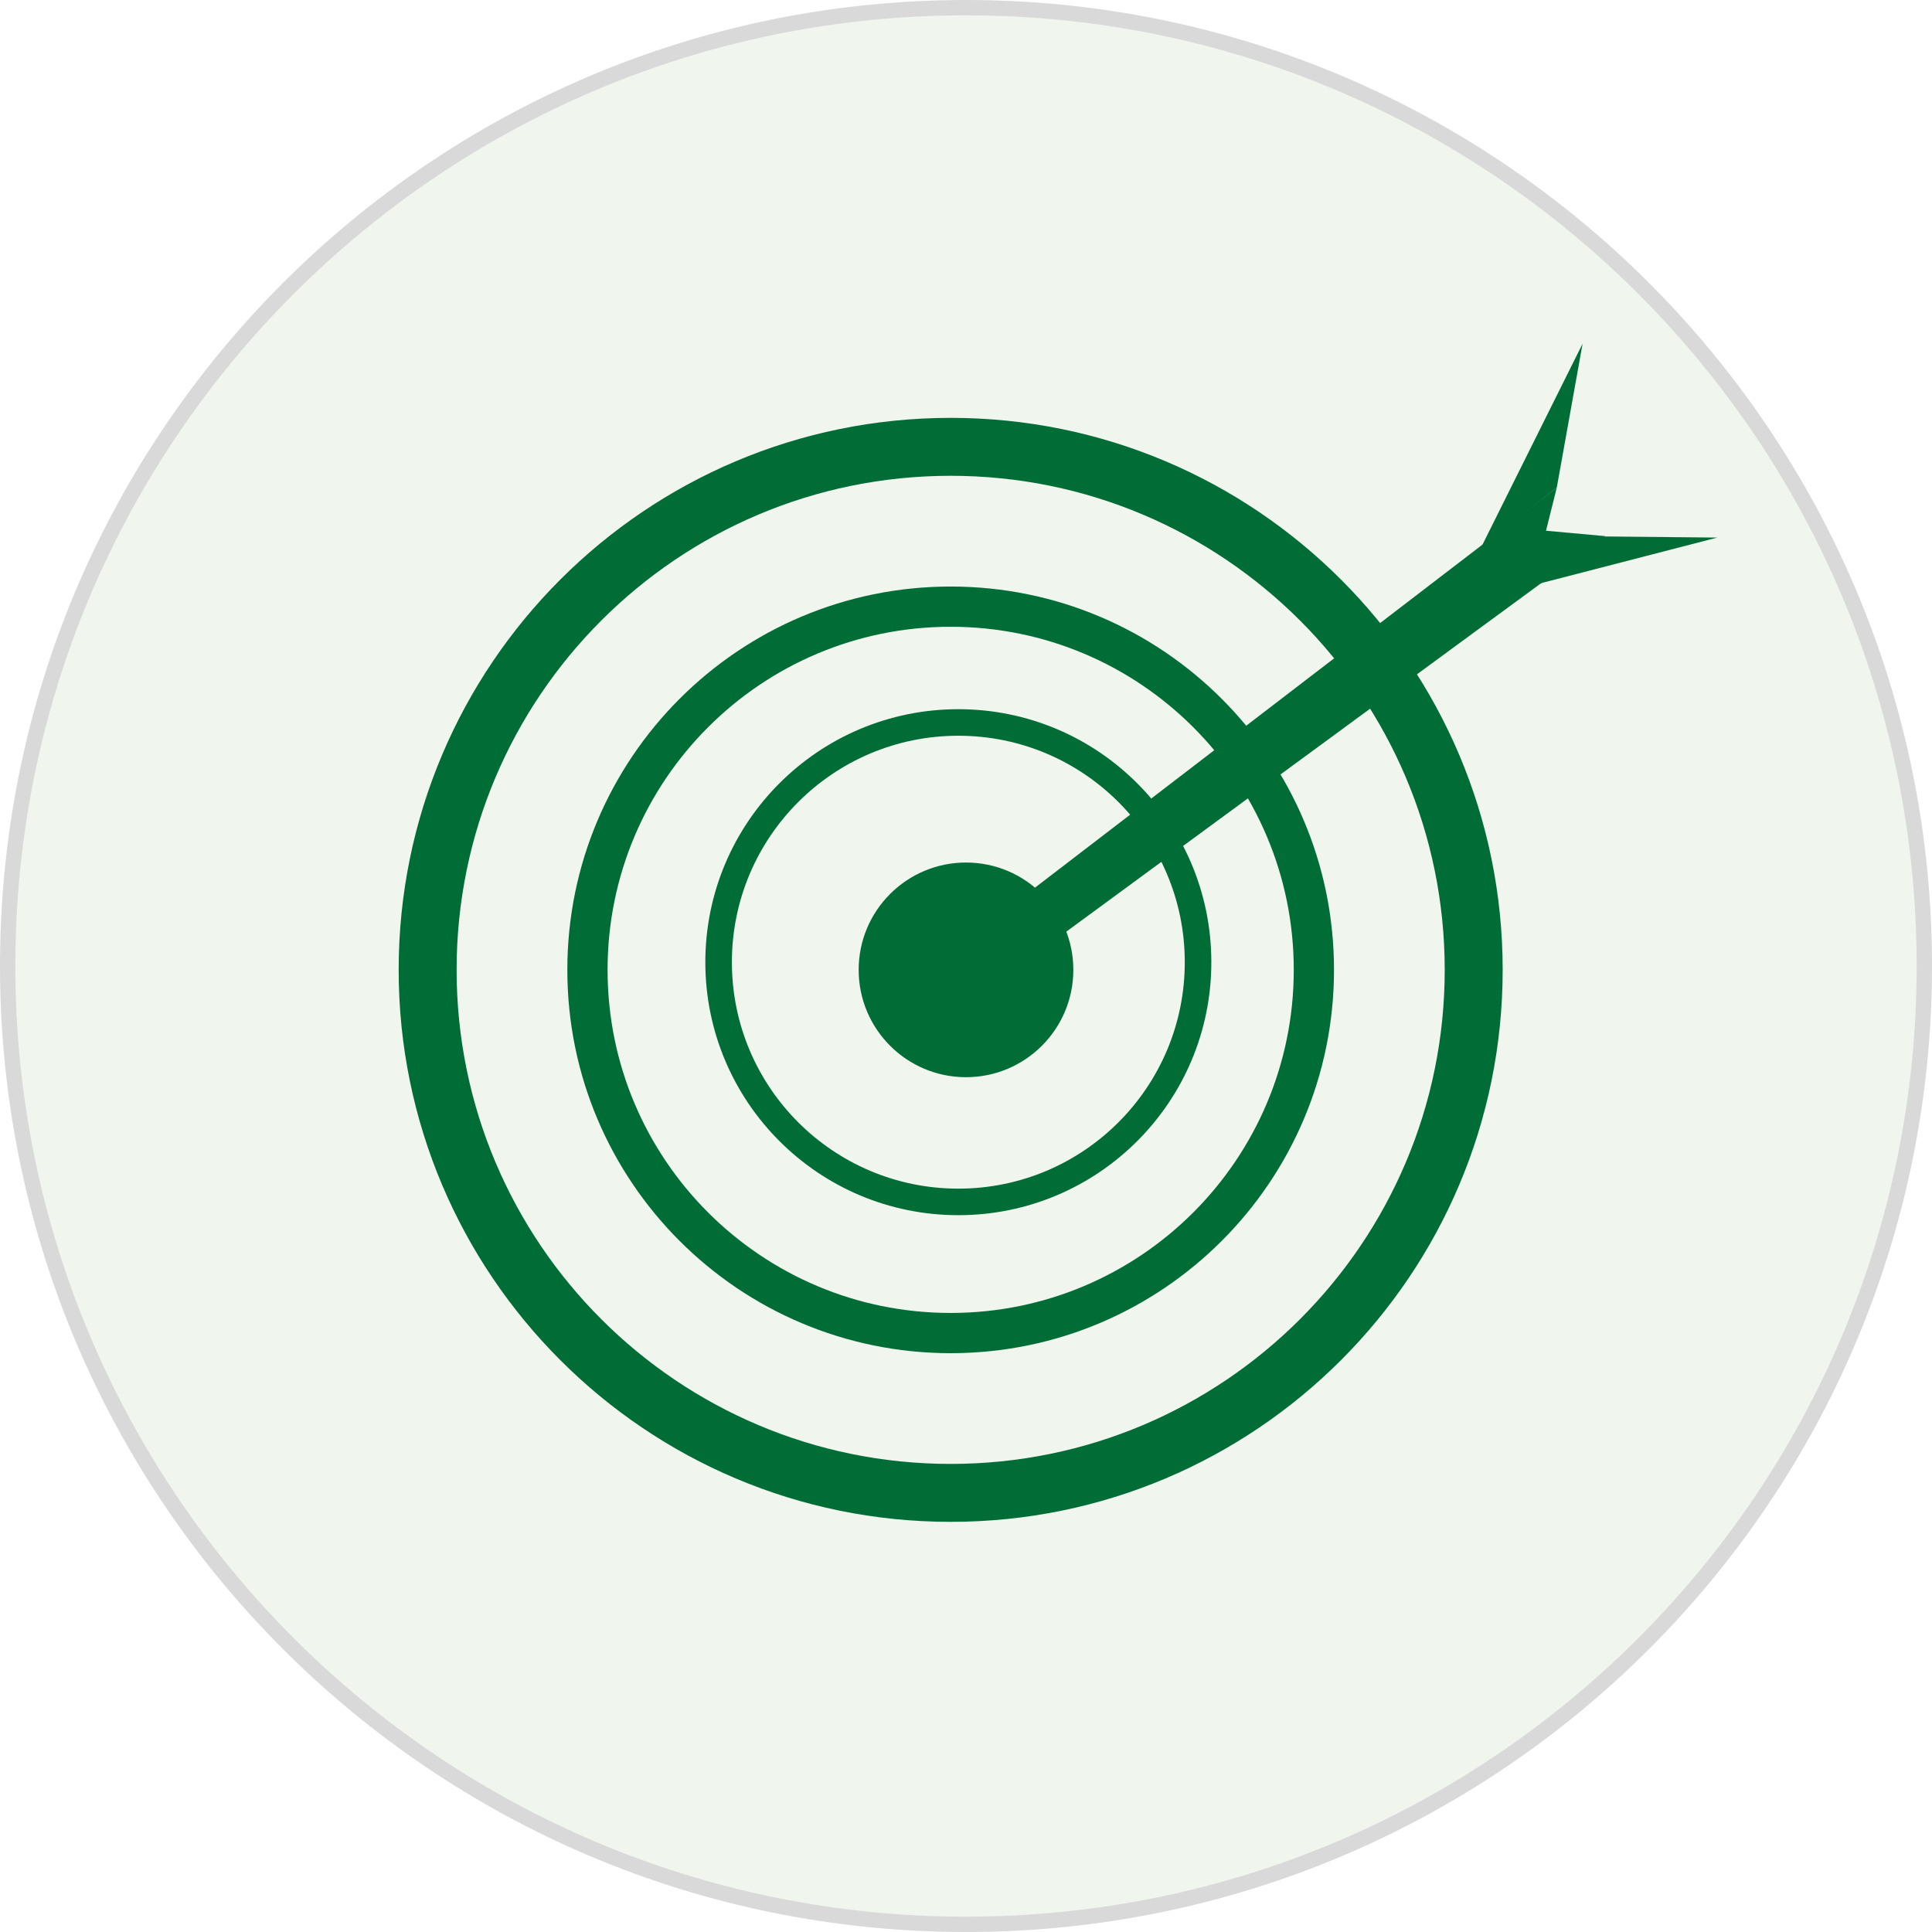
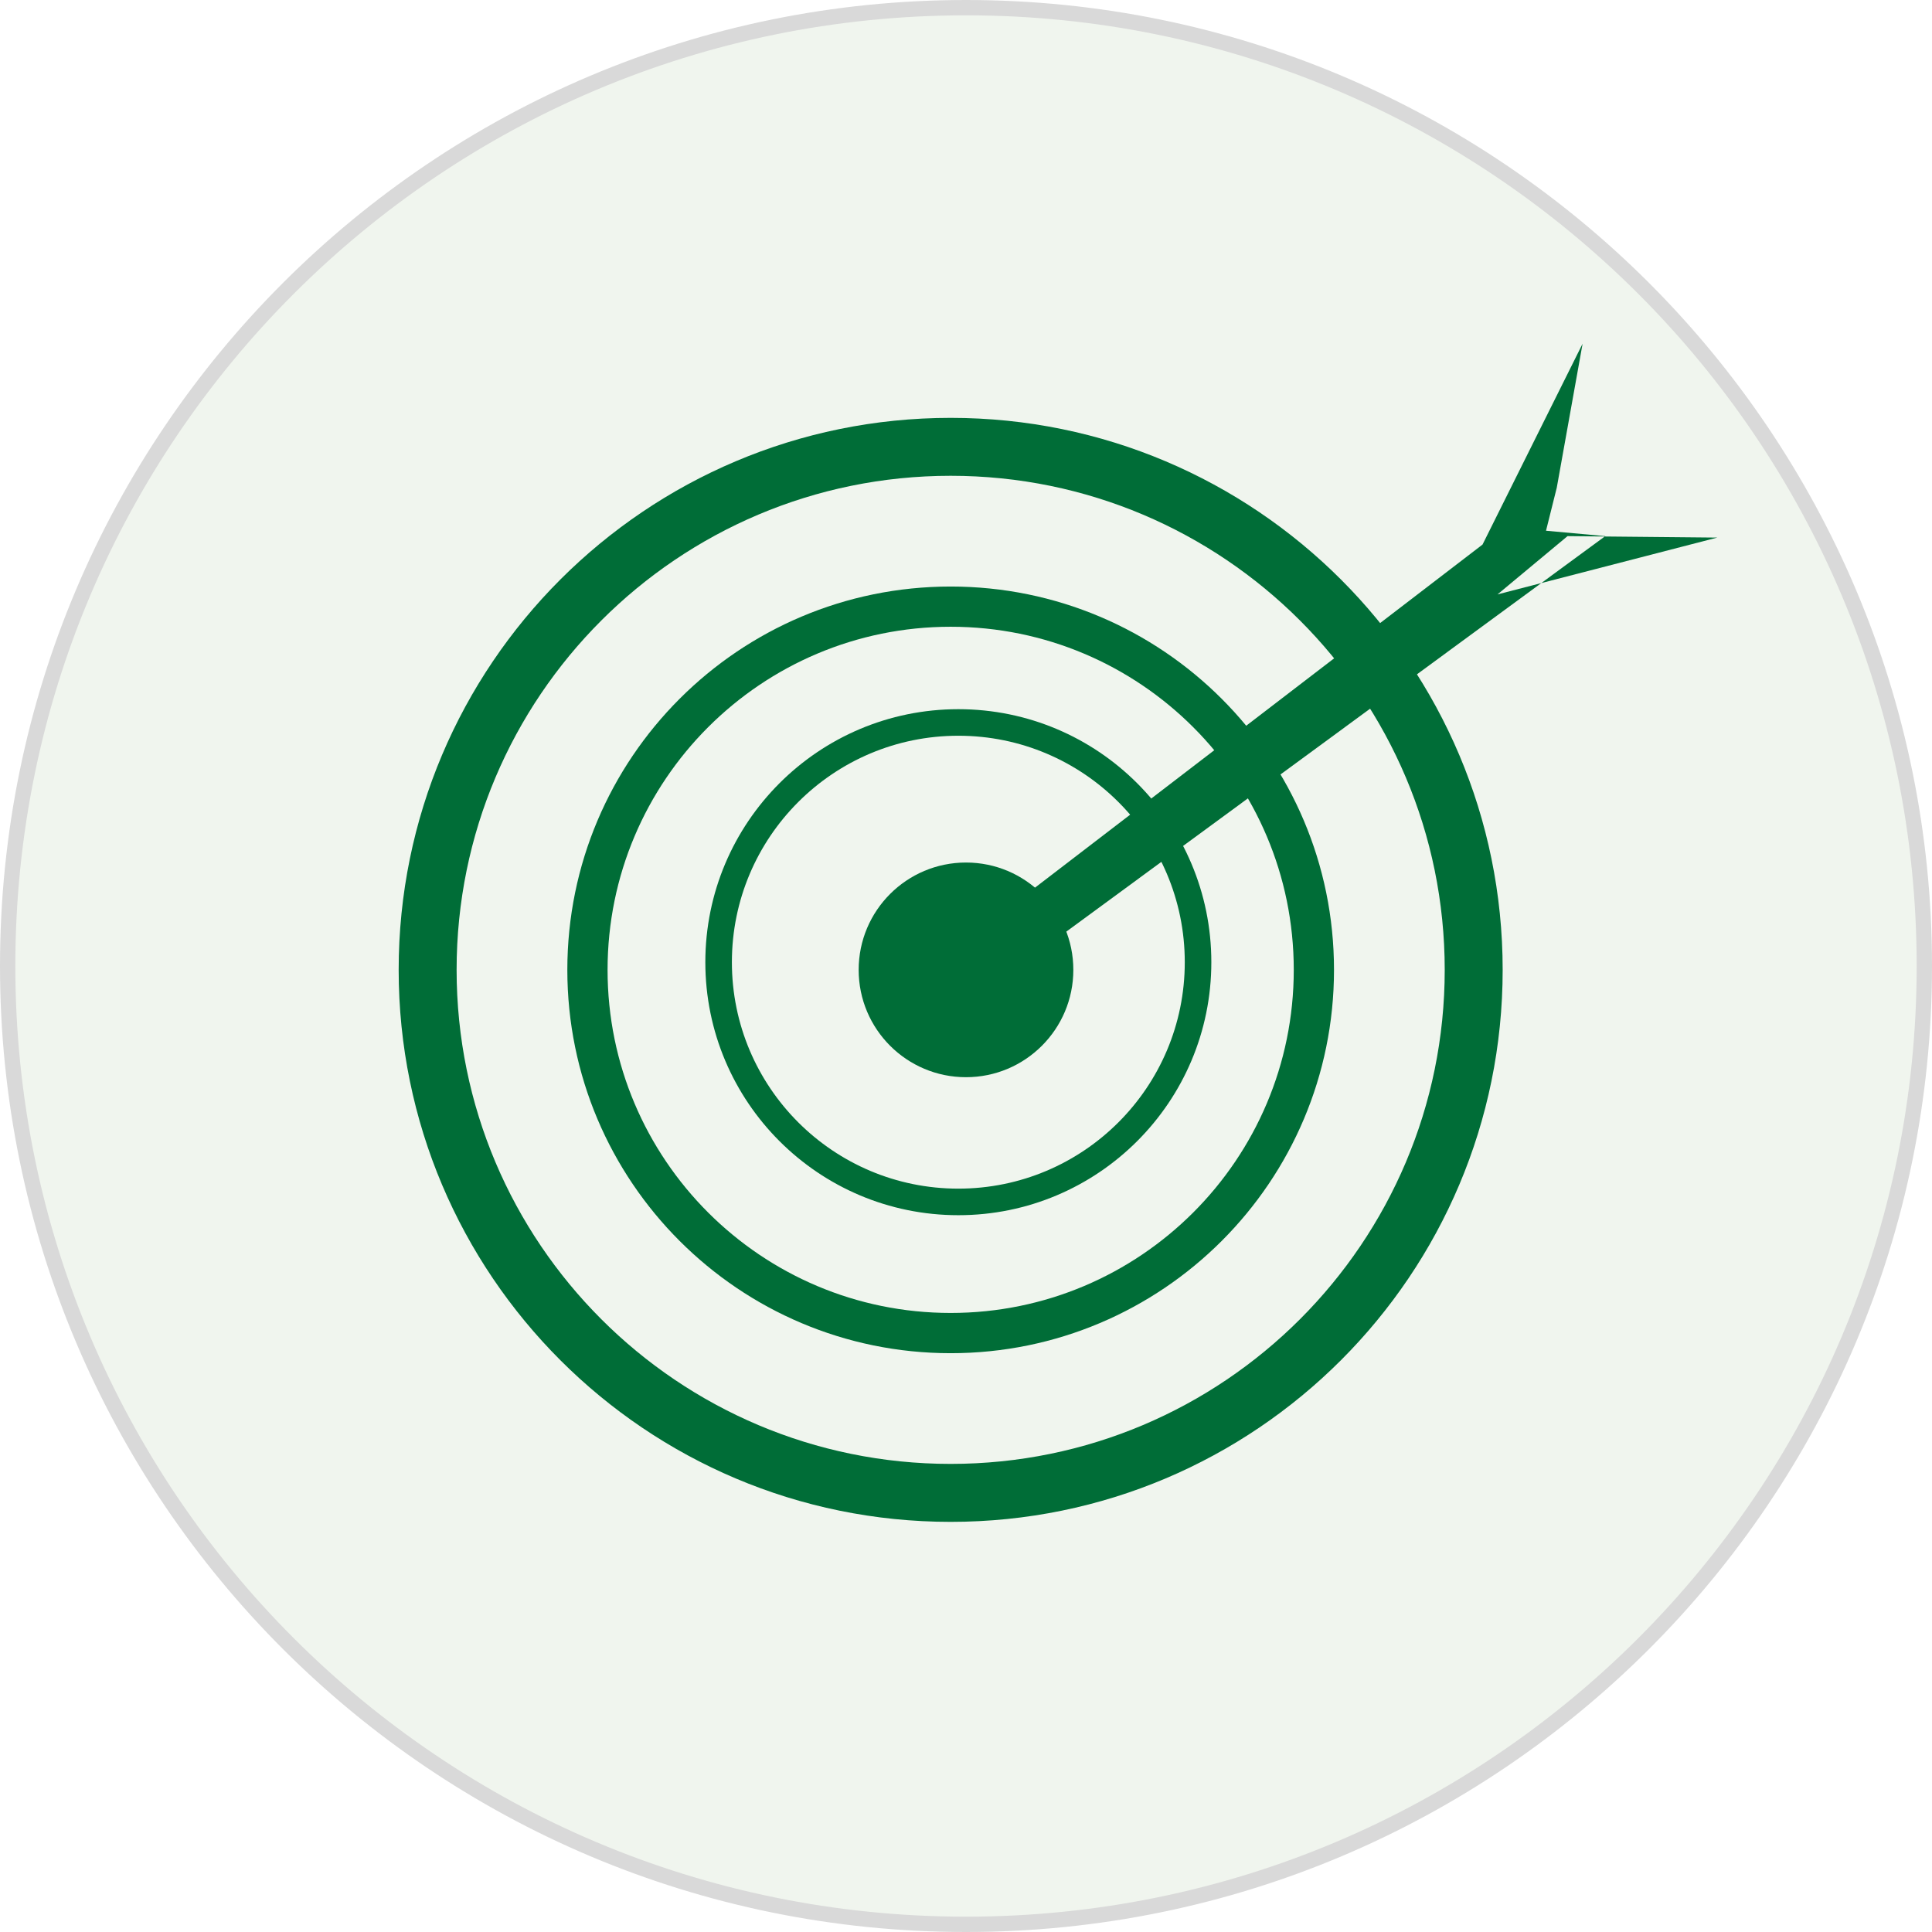
- <svg xmlns="http://www.w3.org/2000/svg" width="126" height="126" viewBox="0 0 126 126" fill="none">
+ <svg xmlns="http://www.w3.org/2000/svg" width="126" height="126" fill="none">
  <circle cx="63" cy="63" r="62.5" fill="#F0F5EE" stroke="#D9D9D9" />
-   <path d="M98 63.252C98 83.134 81.882 99.251 62 99.251C42.118 99.251 26 83.134 26 63.252C26 43.369 42.118 27.252 62 27.252C81.882 27.252 98 43.369 98 63.252ZM29.779 63.252C29.779 81.047 44.205 95.473 62 95.473C79.795 95.473 94.221 81.047 94.221 63.252C94.221 45.456 79.795 31.03 62 31.03C44.205 31.03 29.779 45.456 29.779 63.252Z" fill="#006D37" />
-   <path d="M87 63.252C87 77.059 75.807 88.251 62 88.251C48.193 88.251 37 77.059 37 63.252C37 49.444 48.193 38.252 62 38.252C75.807 38.252 87 49.444 87 63.252ZM39.624 63.252C39.624 75.609 49.642 85.627 62 85.627C74.358 85.627 84.376 75.609 84.376 63.252C84.376 50.894 74.358 40.876 62 40.876C49.642 40.876 39.624 50.894 39.624 63.252Z" fill="#006D37" />
-   <path d="M79 62.752C79 71.864 71.613 79.251 62.5 79.251C53.387 79.251 46 71.864 46 62.752C46 53.639 53.387 46.252 62.5 46.252C71.613 46.252 79 53.639 79 62.752ZM47.732 62.752C47.732 70.908 54.344 77.52 62.5 77.52C70.656 77.52 77.268 70.908 77.268 62.752C77.268 54.595 70.656 47.983 62.5 47.983C54.344 47.983 47.732 54.595 47.732 62.752Z" fill="#006D37" />
+   <path d="M98 63.252c0 19.882-16.118 36-36 36s-36-16.118-36-36c0-19.883 16.118-36 36-36s36 16.117 36 36Zm-68.221 0c0 17.795 14.426 32.22 32.221 32.22 17.795 0 32.221-14.425 32.221-32.22C94.221 45.456 79.795 31.03 62 31.03c-17.795 0-32.221 14.426-32.221 32.221Z" fill="#006D37" />
+   <path d="M87 63.252c0 13.807-11.193 25-25 25s-25-11.193-25-25c0-13.808 11.193-25 25-25s25 11.192 25 25Zm-47.376 0c0 12.357 10.018 22.375 22.376 22.375S84.376 75.61 84.376 63.252 74.358 40.875 62 40.875s-22.376 10.02-22.376 22.377Z" fill="#006D37" />
+   <path d="M79 62.752c0 9.112-7.387 16.5-16.5 16.5S46 71.863 46 62.751c0-9.113 7.387-16.5 16.5-16.5S79 53.639 79 62.752Zm-31.268 0c0 8.156 6.612 14.768 14.768 14.768s14.768-6.612 14.768-14.768c0-8.157-6.612-14.769-14.768-14.769s-14.768 6.612-14.768 14.769Z" fill="#006D37" />
  <circle cx="63" cy="63.252" r="7" fill="#006D37" />
-   <path d="M60.428 63.311L101.529 31.803L100.827 34.613L104.691 34.965L62.458 65.957L60.428 63.311Z" fill="#006D37" />
-   <path d="M103.213 22.413L101.529 31.803L96.611 35.667L103.213 22.413Z" fill="#006D37" />
-   <path d="M112 35.059L102.231 34.965L97.664 38.765L112 35.059Z" fill="#006D37" />
+   <path d="m60.428 63.311 41.101-31.508-.702 2.81 3.864.352-42.233 30.992-2.03-2.646Zm42.785-40.898-1.684 9.39-4.918 3.864 6.602-13.254ZM112 35.06l-9.769-.095-4.567 3.8L112 35.059Z" fill="#006D37" />
</svg>
